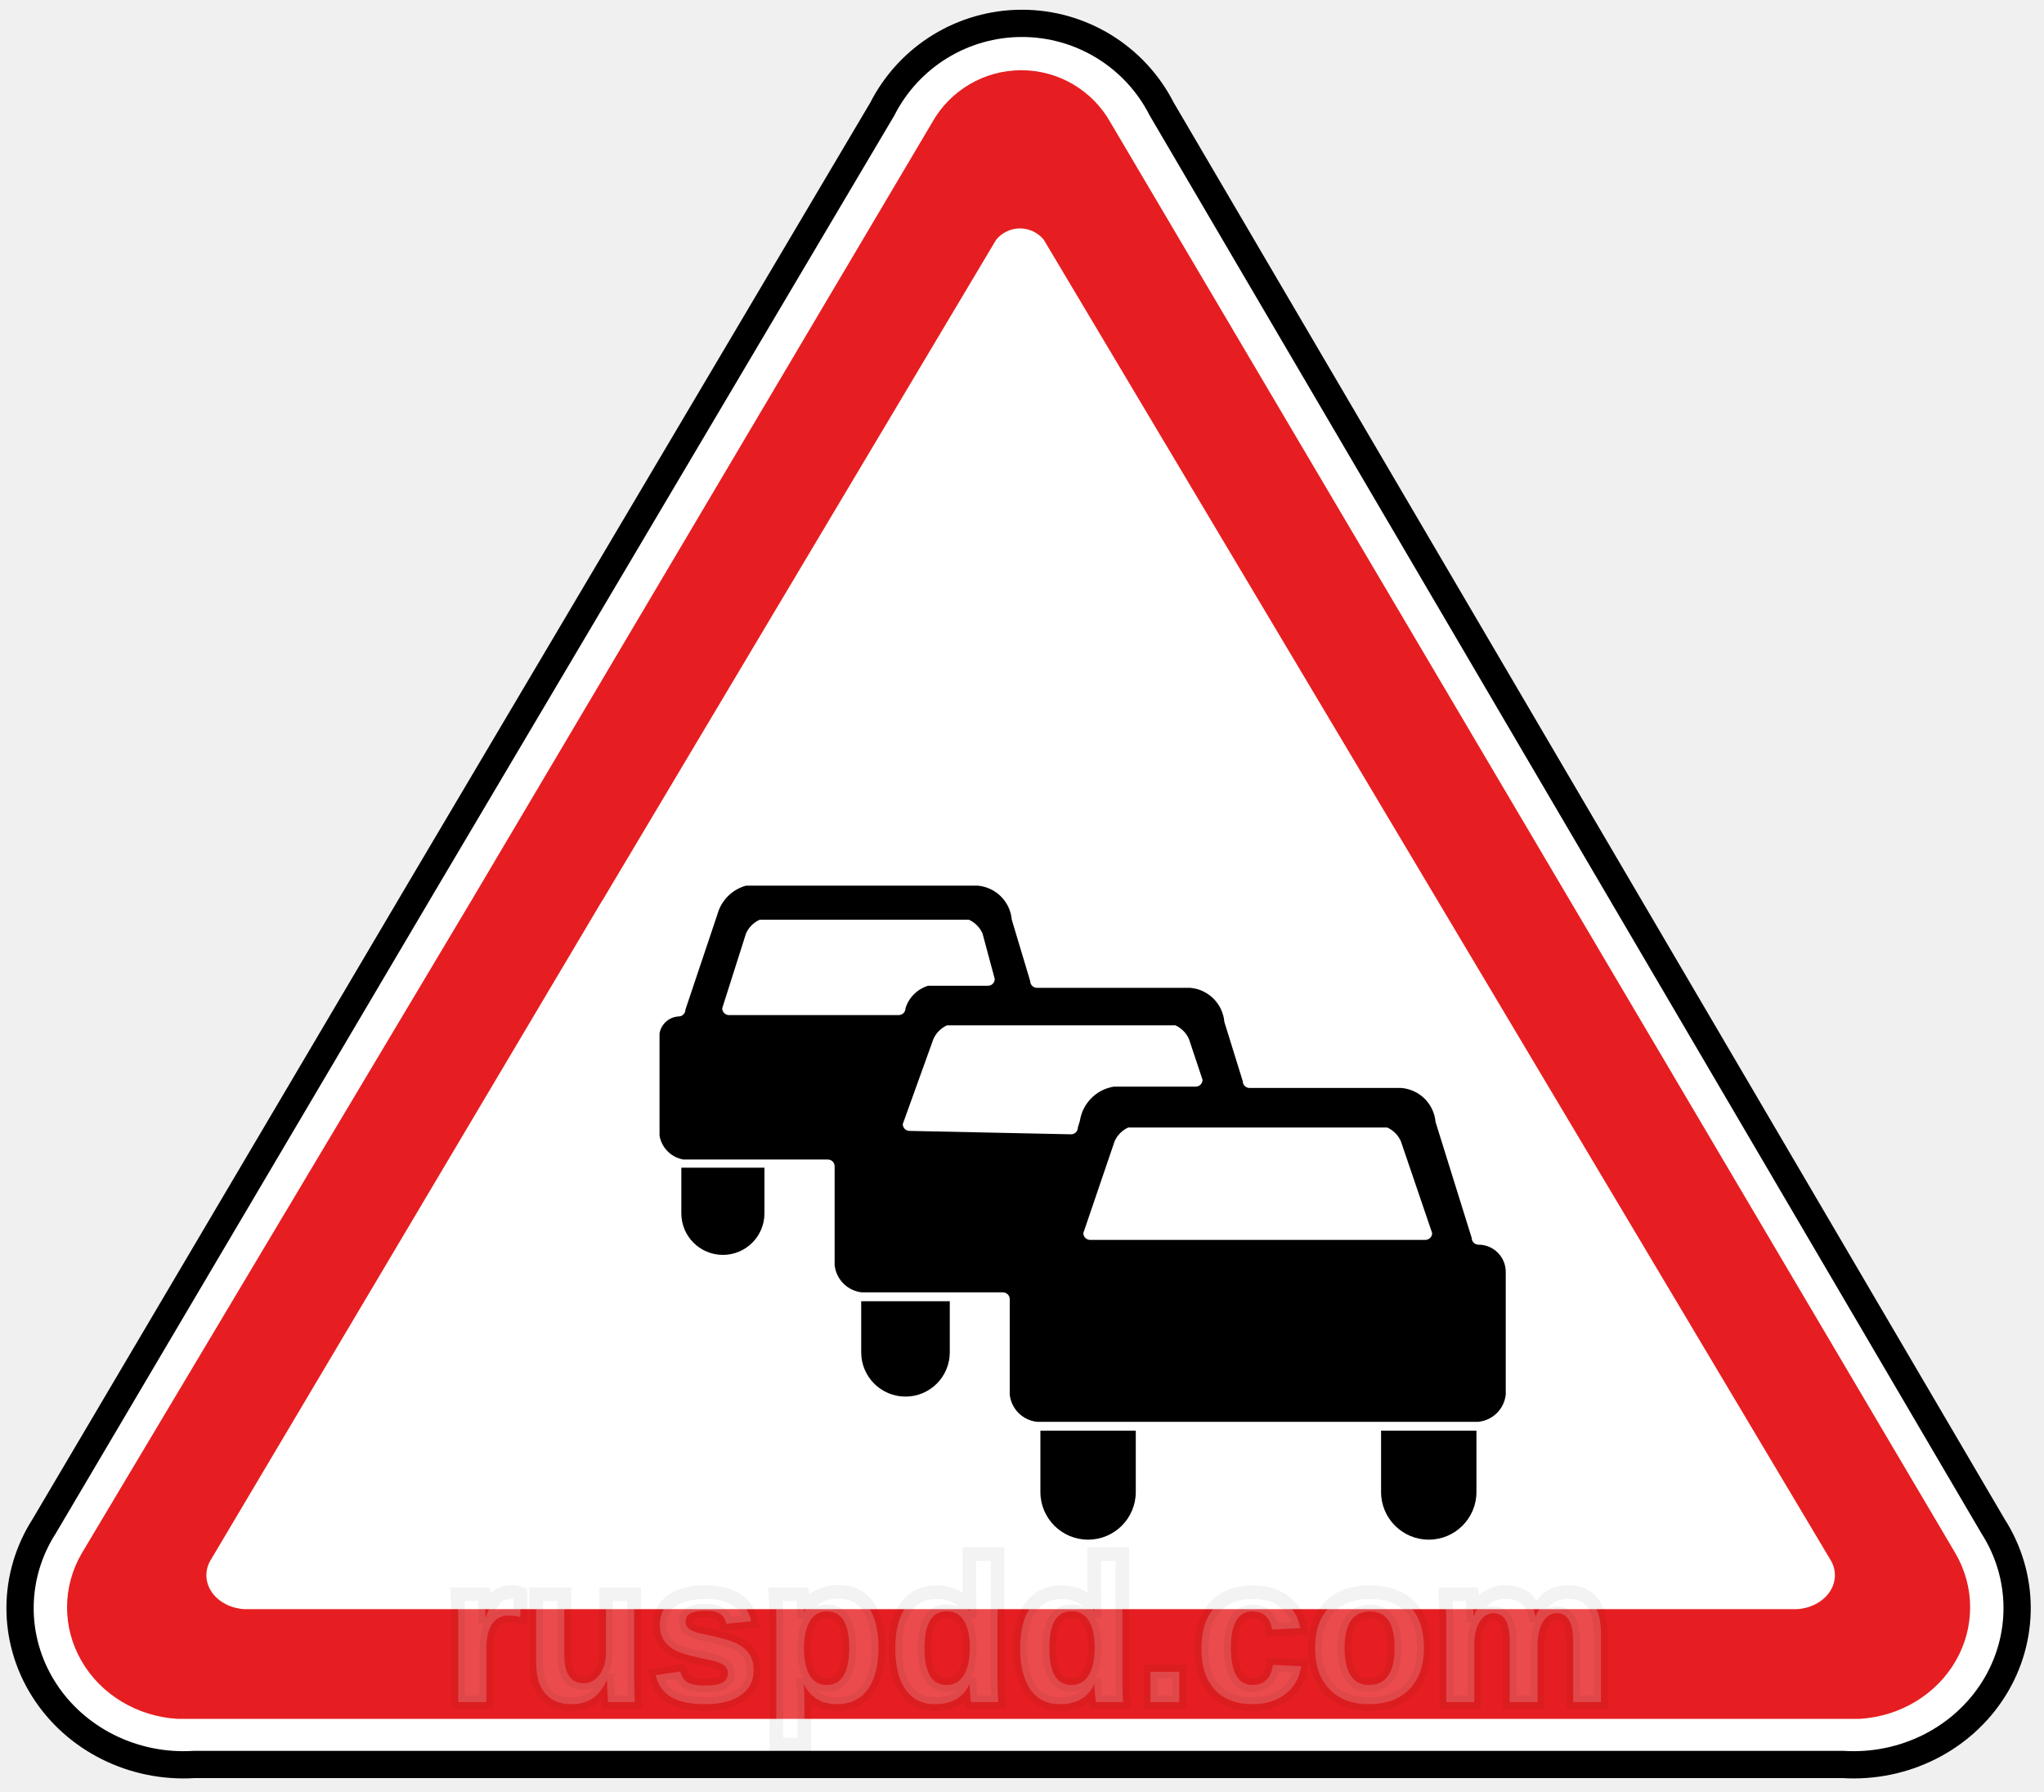
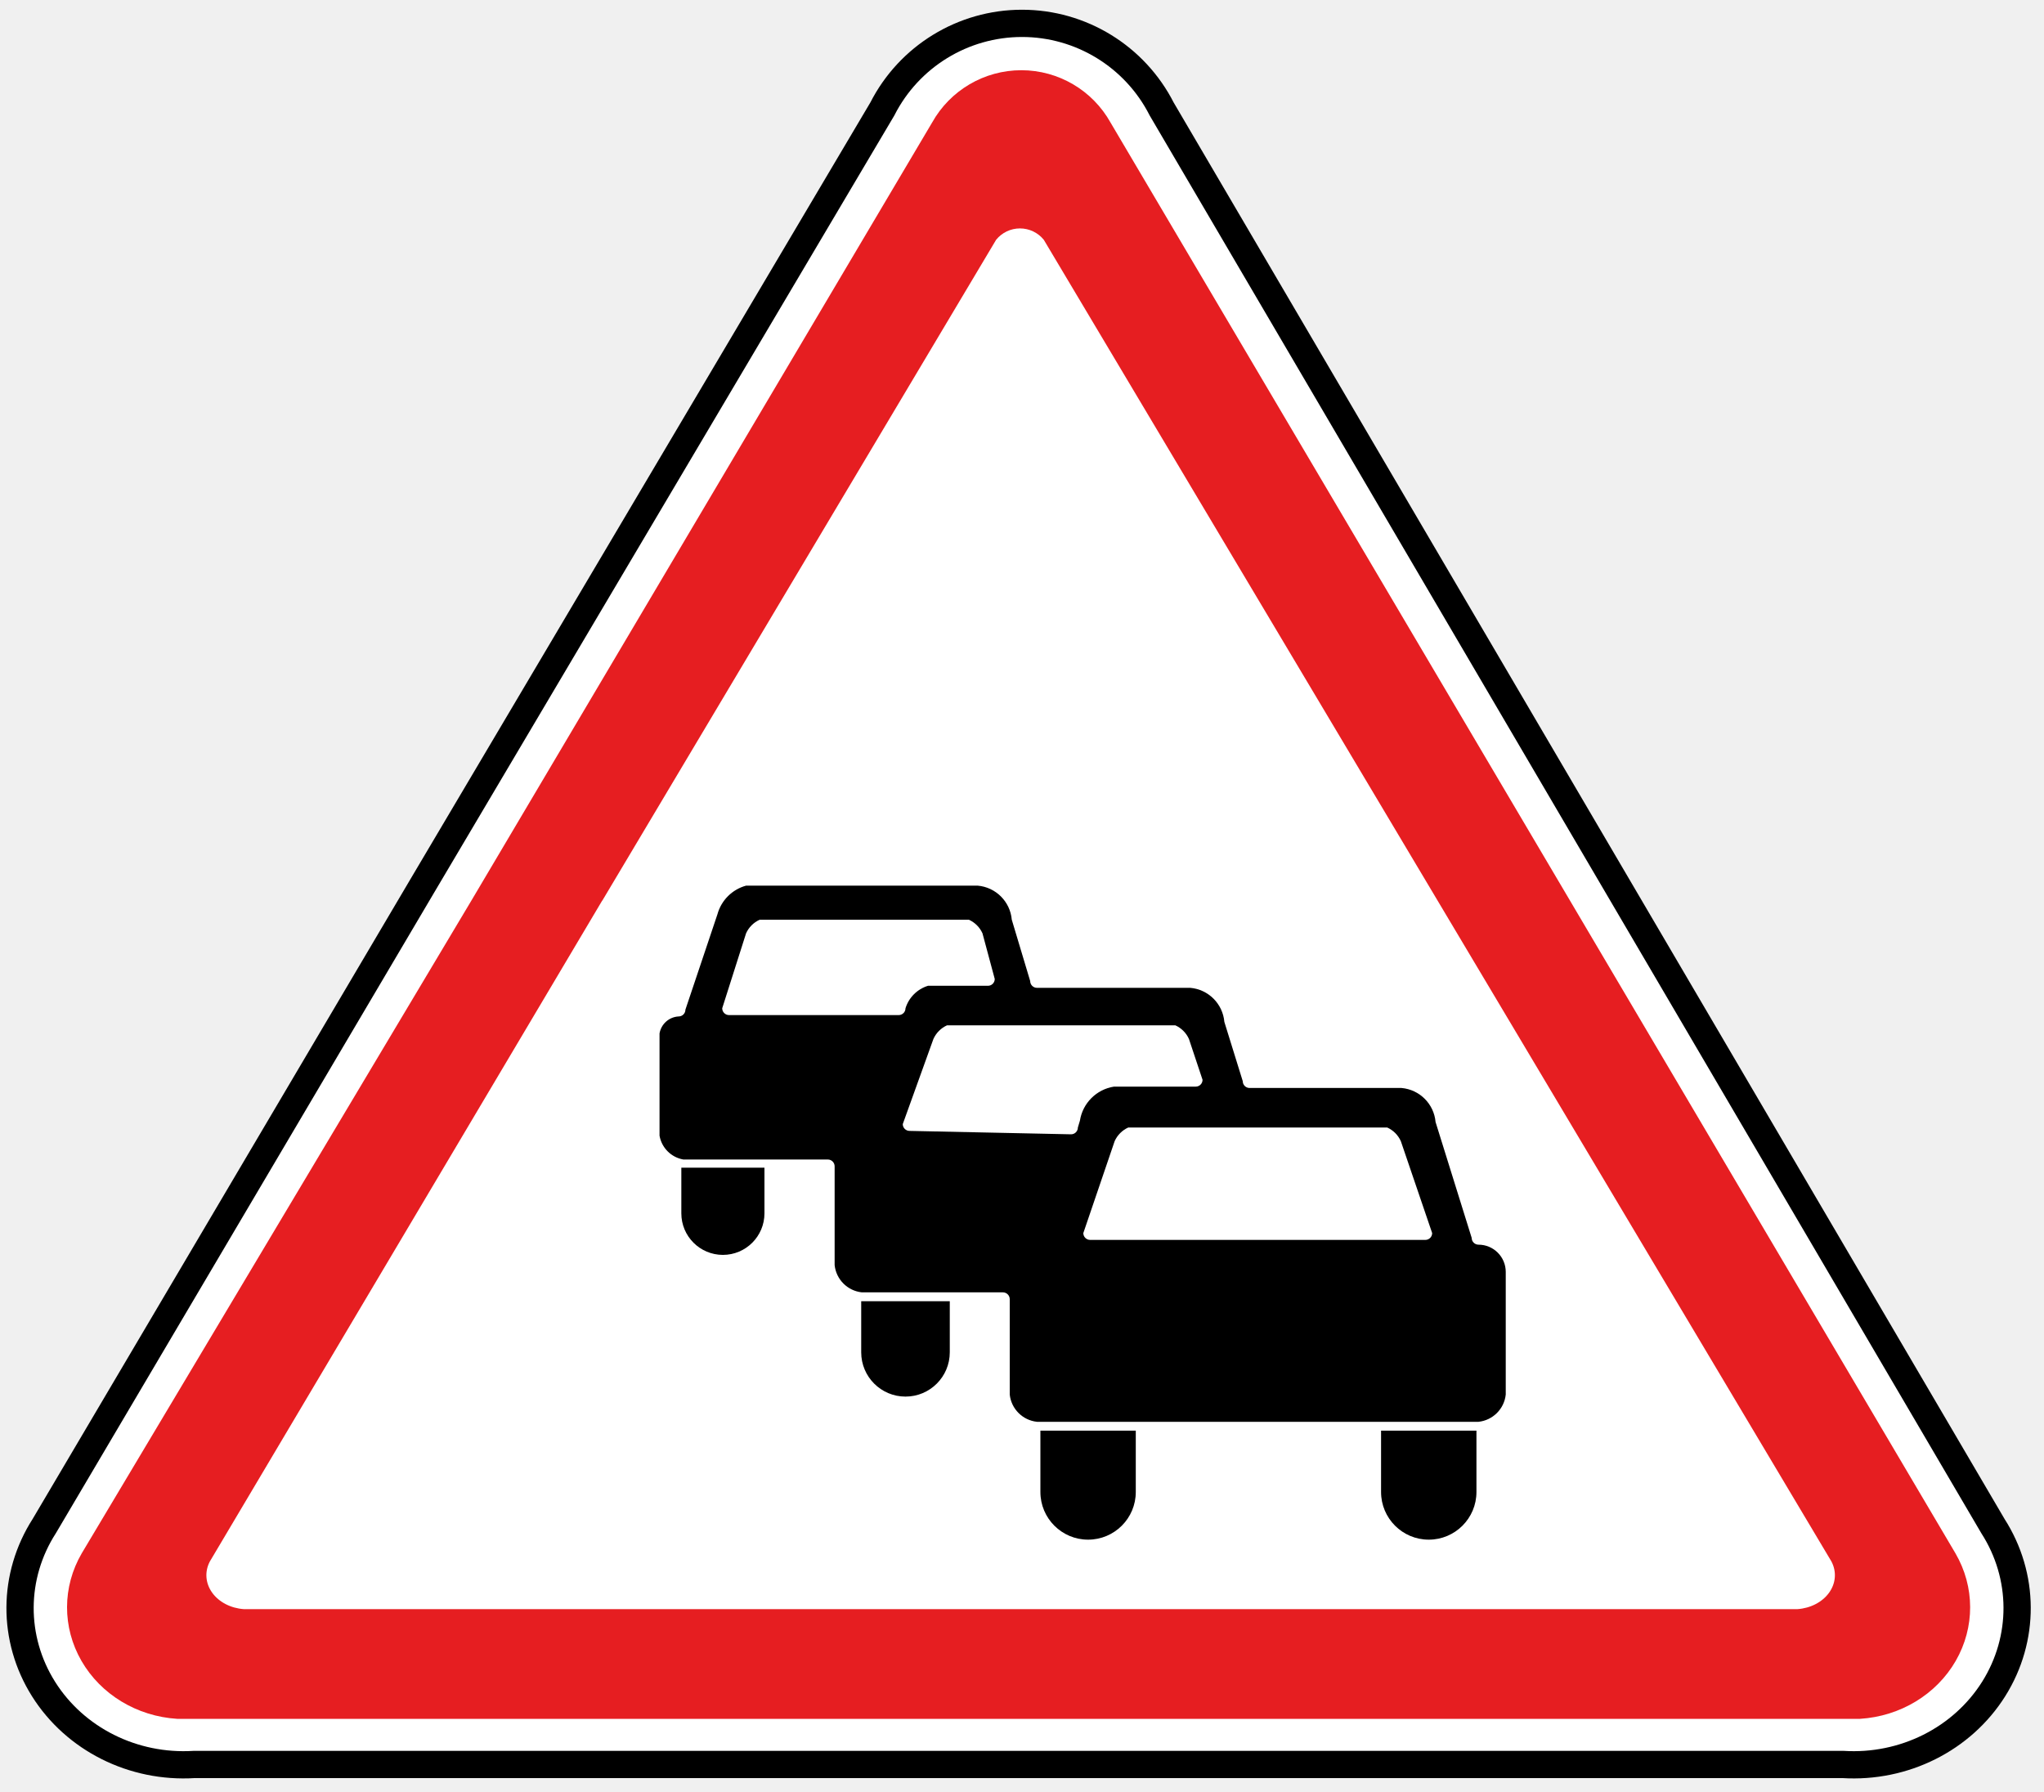
<svg xmlns="http://www.w3.org/2000/svg" xmlns:xlink="http://www.w3.org/1999/xlink" width="300px" height="263px" version="1.1">
  <path fill="#fff" stroke="#000" stroke-width="4" d="M 62 130 l 67.5 -114 a 23 23 0 0 1 41 0 l 122 208 a 24 23 0 0 1 -22 35 h -242 a 24 23 0 0 1 -22 -35 z" />
  <path fill="#e61e21" d="M 69.3 132 l 67.5 -114 a 15 15 0 0 1 26.2 0 l 124 210 a 17.3 16.4 0 0 1 -14 24.3 h -247 a 17.3 16.4 0 0 1 -14 -24.3 l 57.3 -96 h 19.2 l -57.7 97.2 a 6 5 0 0 0 5 7 h 228 a 6 5 0 0 0 5 -7 l -115.6 -194 a 4.5 4.5 0 0 0 -7 0 l -57.8 97 z" />
  <path d="M 120 130 h23.5 a 5.5 5.5 0 0 1 5 5 l 2.7 9 a 1 1 0 0 0 1 1 h22.5 a 5.5 5.5 0 0 1 5 5 l 2.7 8.7 a 1 1 0 0 0 1 1 h22.3 a 5.5 5.5 0 0 1 5 5 l 5.3 17 a 1 1 0 0 0 1 1 4 4 0 0 1 4 4 v18 a 4.5 4.5 0 0 1 -4 4 h-64.8 a 4.5 4.5 0 0 1 -4 -4 v-14 a 1 1 0 0 0 -1 -1 h-20.7 a 4.5 4.5 0 0 1 -4 -4 v-14.5 a 1 1 0 0 0 -1 -1 h-21.2 a 4.3 4.3 0 0 1 -3.5 -3.5 v-15 a 3 3 0 0 1 2.8 -2.5 1 1 0 0 0 1 -1 l 4.7 -14 a 6 6 0 0 1 4.2 -4.2 z" />
  <path fill="#fff" d="M 160 182 a 1 1 0 0 1 -1 -1 l 4.6 -13.5 a 4 4 0 0 1 2 -2 h38 a 4 4 0 0 1 2 2 l 4.6 13.5 a 1 1 0 0 1 -1 1 z" />
  <path fill="#fff" d="M 133.5 166 a 1 1 0 0 1 -1 -1 l 4.5 -12.5 a 4 4 0 0 1 2 -2 h33.5 a 4 4 0 0 1 2 2 l 2 6 a 1 1 0 0 1 -1 1 h-12 a 6 6 0 0 0 -5 5 l -0.3 1 a 1 1 0 0 1 -1 1 z" />
  <path fill="#fff" d="M 107 149 a 1 1 0 0 1 -1 -1 l 3.5 -11 a 4 4 0 0 1 2 -2 h30.7 a 4 4 0 0 1 2 2 l 1.8 6.7 a 1 1 0 0 1 -1 1 h-8.8 a 5 5 0 0 0 -3.3 3.3 a 1 1 0 0 1 -1 1 z" />
  <path id="w" d="M 152.7 210 h14 v9 a 7 7 0 0 1 -14 0 z" />
  <use xlink:href="#w" x="50" />
  <path d="M 126.4 191 h13 v7.5 a 5 5 0 0 1 -13 0 z" />
  <path d="M 100 171.4 h12.2 v6.7 a 5 5 0 0 1 -12.2 0 z" />
-   <text x="50%" y="95%" dx="1,1,1,1,1,1,1,1,1,1" fill="white" fill-opacity="20%" stroke-opacity="5%" stroke="black" stroke-width="2" text-anchor="middle" font-size="30px" font-weight="bold" font-family="Arial">ruspdd.com</text>
</svg>
